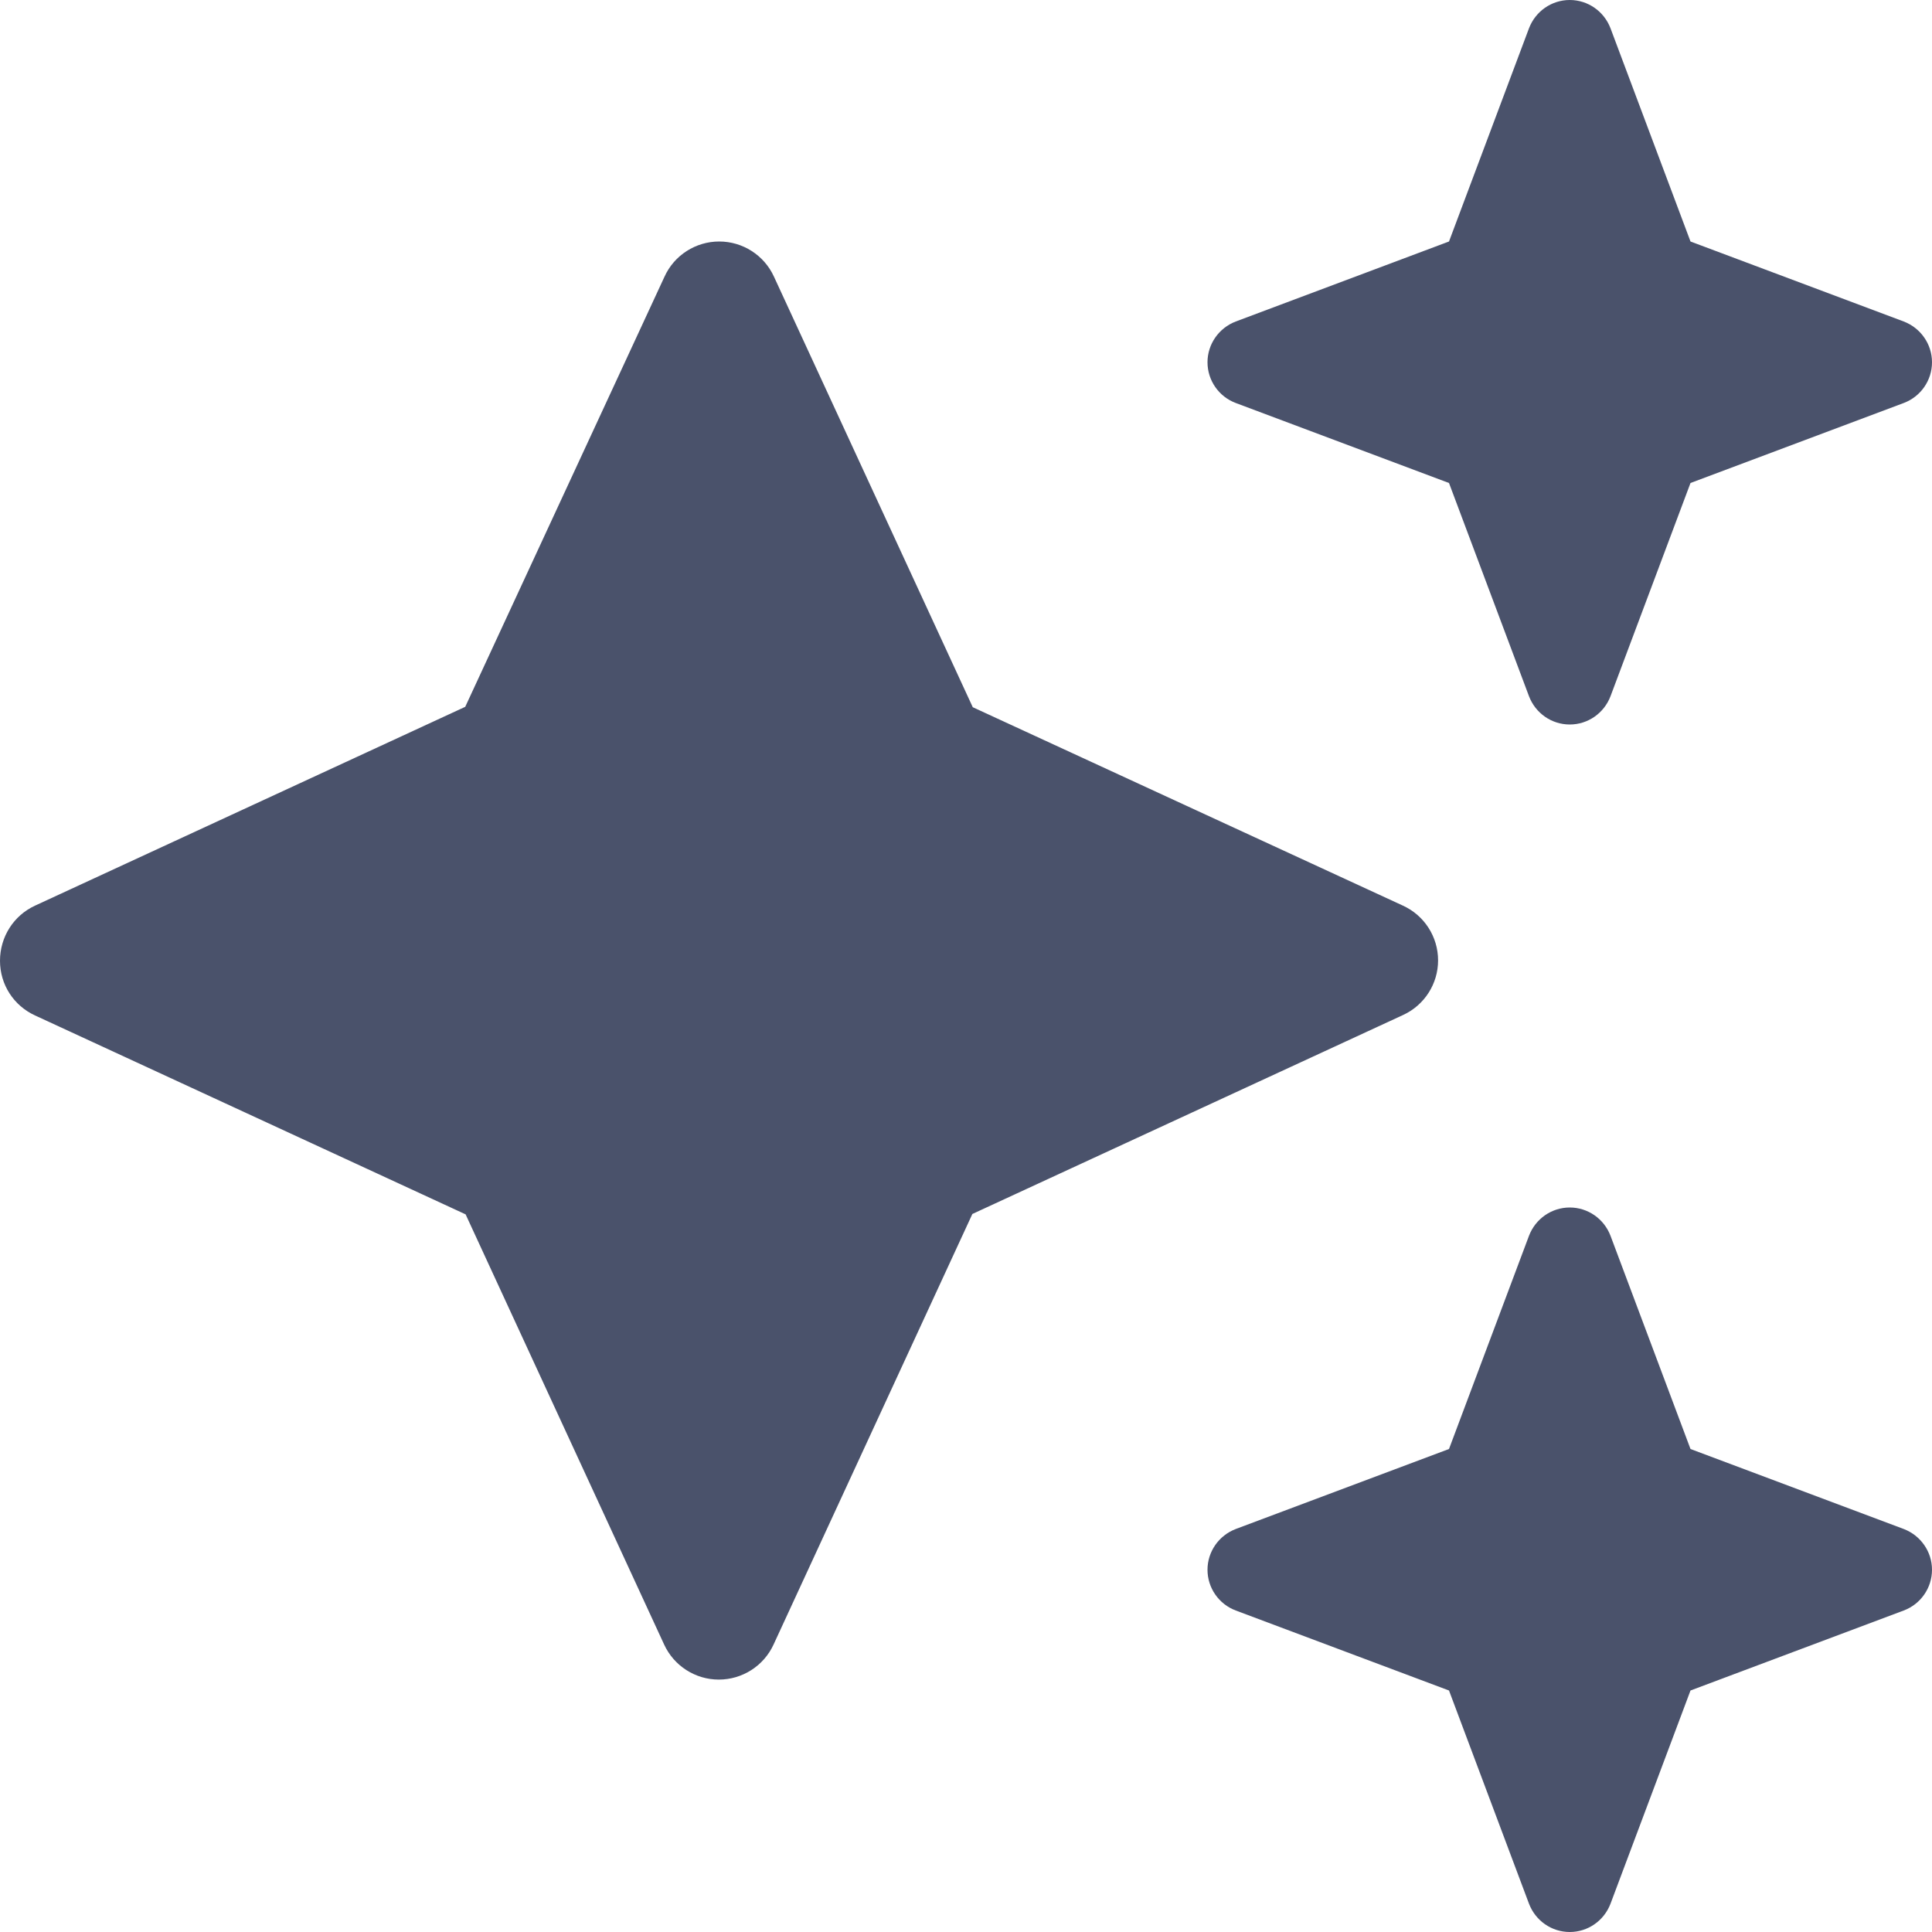
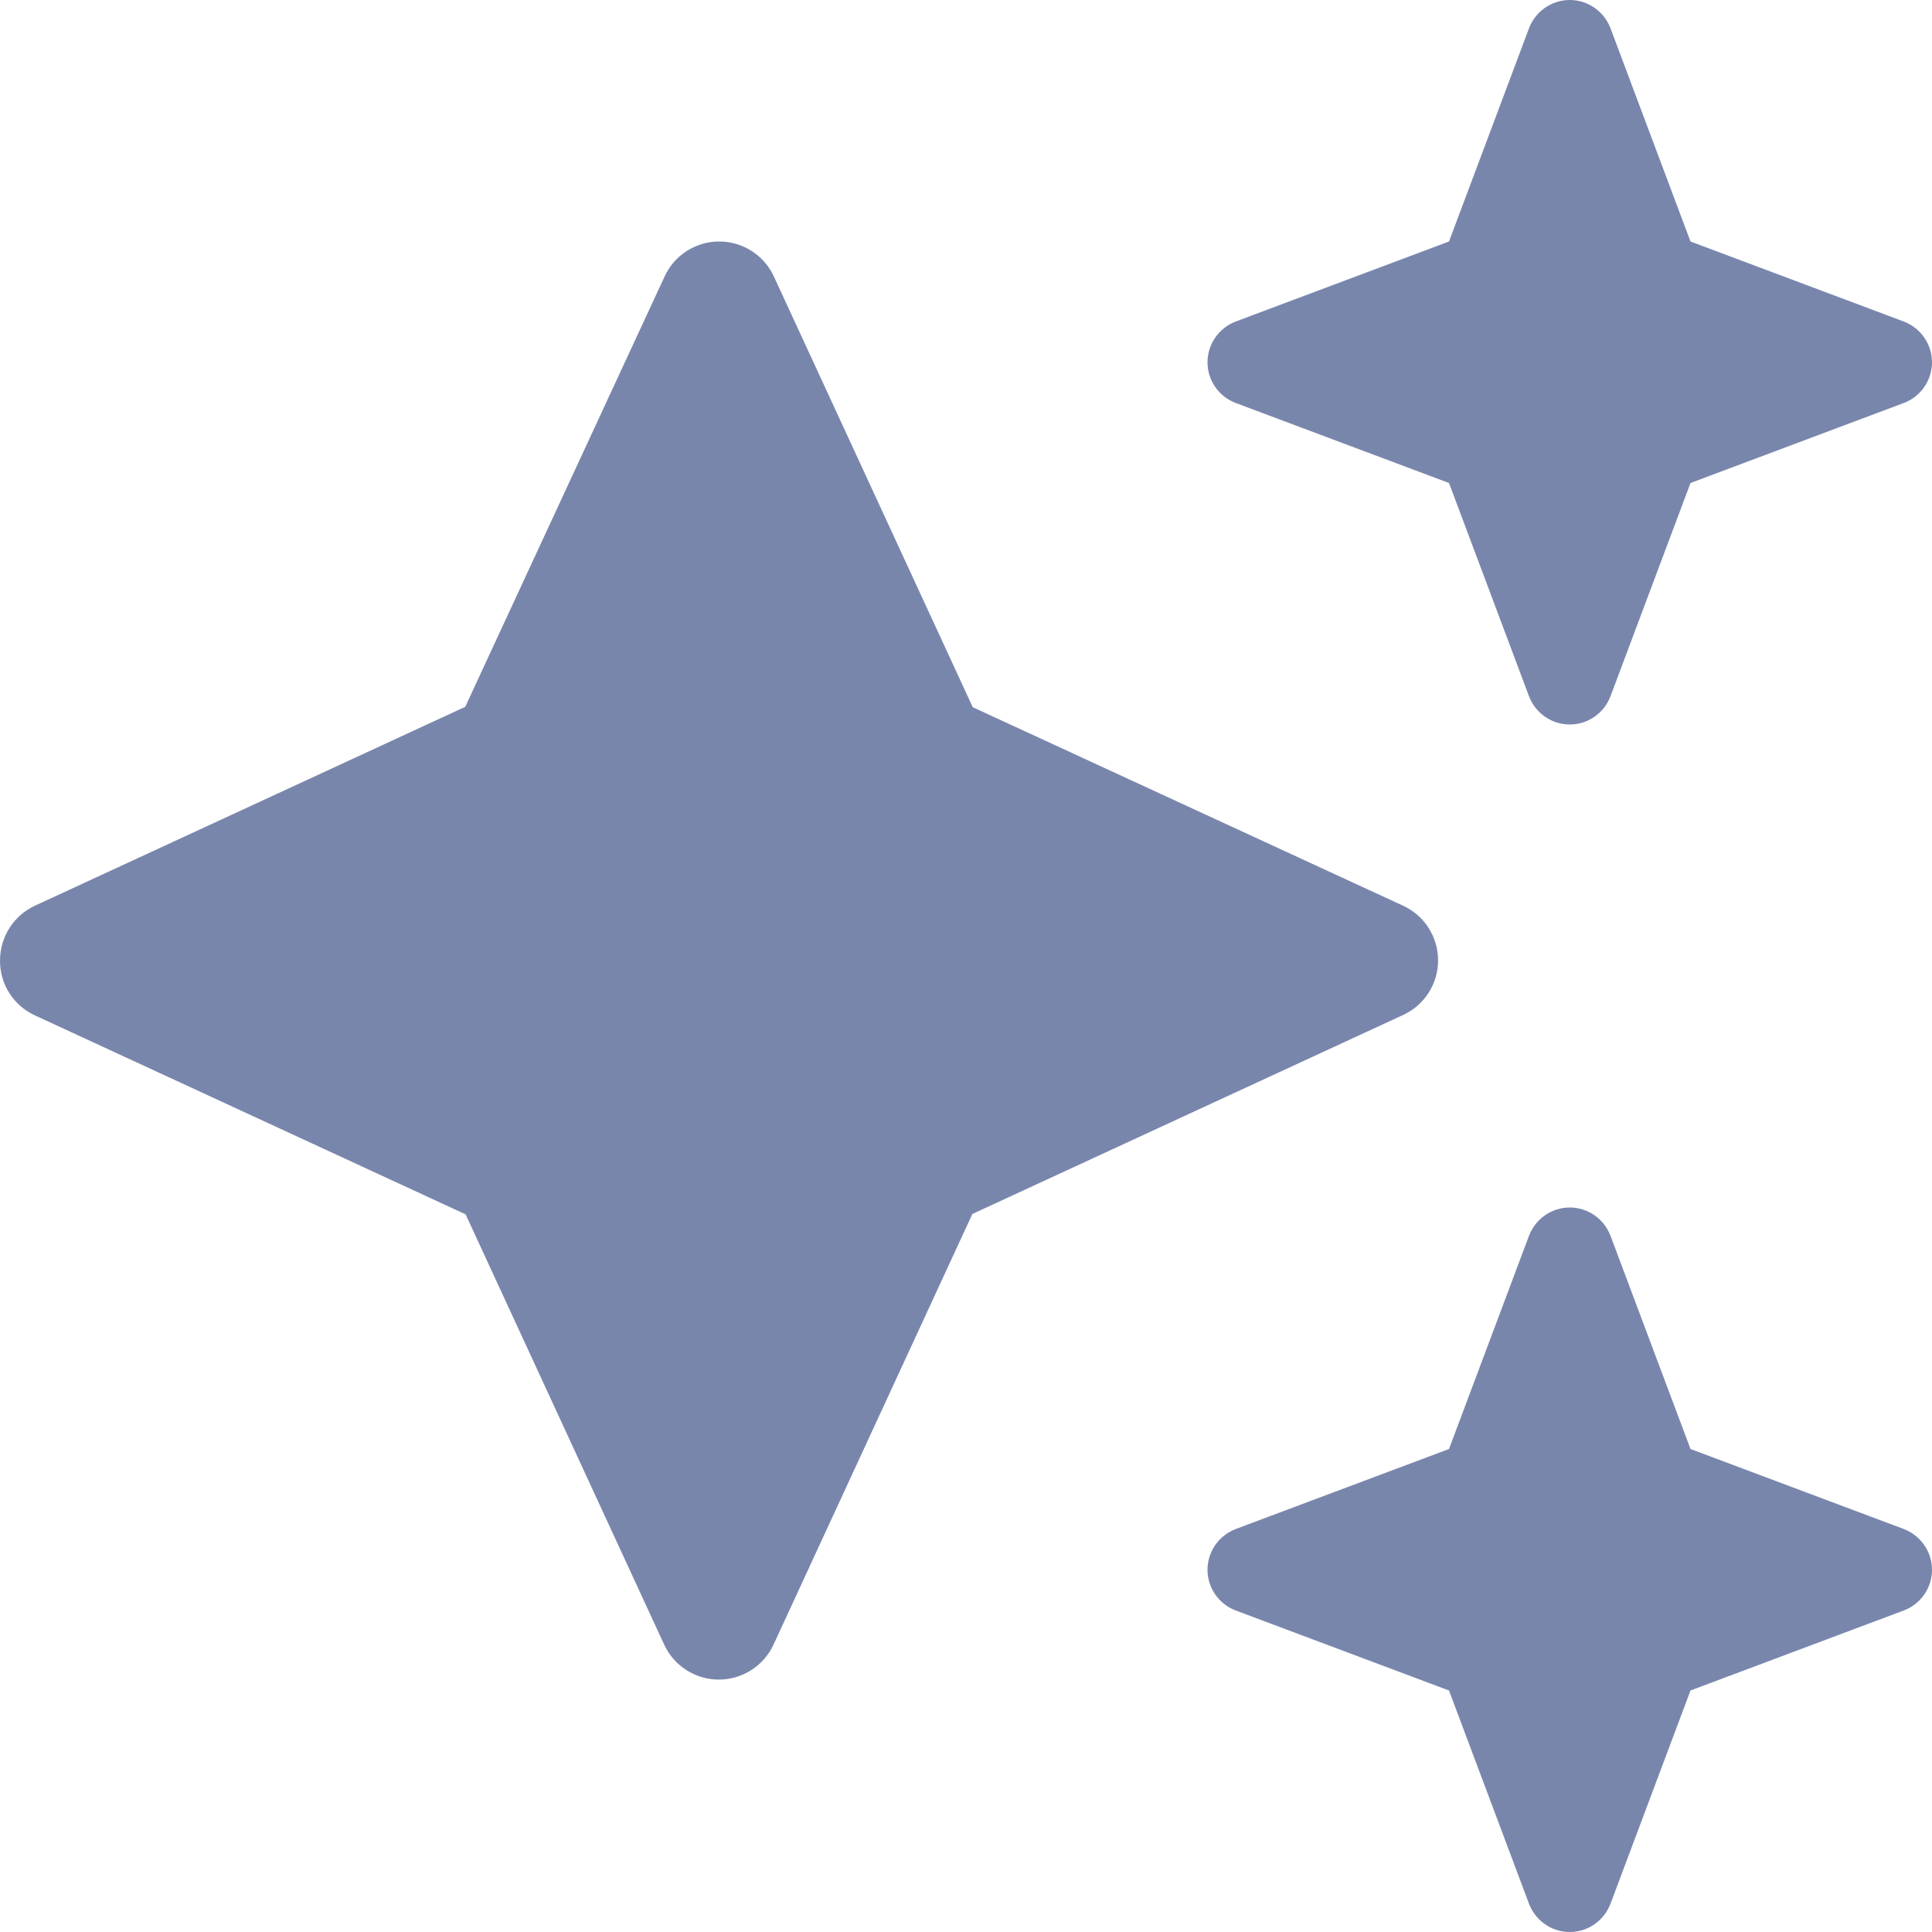
<svg xmlns="http://www.w3.org/2000/svg" width="20" height="20" viewBox="0 0 20 20" fill="none">
-   <path d="M12.793 3.328C12.617 3.395 12.5 3.563 12.5 3.75C12.5 3.938 12.617 4.106 12.793 4.172L15 5L15.828 7.207C15.895 7.383 16.062 7.5 16.25 7.5C16.438 7.5 16.605 7.383 16.672 7.207L17.5 5L19.707 4.172C19.883 4.106 20 3.938 20 3.75C20 3.563 19.883 3.395 19.707 3.328L17.5 2.5L16.672 0.293C16.605 0.117 16.438 0 16.25 0C16.062 0 15.895 0.117 15.828 0.293L15 2.5L12.793 3.328ZM8.012 2.864C7.91 2.641 7.688 2.5 7.445 2.5C7.203 2.5 6.98 2.641 6.879 2.864L4.816 7.317L0.363 9.375C0.141 9.477 0 9.699 0 9.946C0 10.192 0.141 10.41 0.363 10.512L4.82 12.571L6.875 17.024C6.977 17.246 7.199 17.387 7.441 17.387C7.684 17.387 7.906 17.246 8.008 17.024L10.066 12.567L14.523 10.508C14.746 10.406 14.887 10.184 14.887 9.942C14.887 9.699 14.746 9.477 14.523 9.375L10.07 7.321L8.012 2.864ZM15 15L12.793 15.828C12.617 15.895 12.5 16.063 12.5 16.25C12.5 16.438 12.617 16.606 12.793 16.672L15 17.5L15.828 19.707C15.895 19.883 16.062 20 16.25 20C16.438 20 16.605 19.883 16.672 19.707L17.5 17.5L19.707 16.672C19.883 16.606 20 16.438 20 16.25C20 16.063 19.883 15.895 19.707 15.828L17.5 15L16.672 12.793C16.605 12.617 16.438 12.5 16.25 12.5C16.062 12.5 15.895 12.617 15.828 12.793L15 15Z" fill="#4a526b" />
+   <path d="M12.793 3.328C12.617 3.395 12.5 3.563 12.5 3.75C12.5 3.938 12.617 4.106 12.793 4.172L15 5L15.828 7.207C15.895 7.383 16.062 7.5 16.25 7.5C16.438 7.5 16.605 7.383 16.672 7.207L17.5 5L19.707 4.172C19.883 4.106 20 3.938 20 3.75C20 3.563 19.883 3.395 19.707 3.328L17.5 2.5L16.672 0.293C16.605 0.117 16.438 0 16.25 0C16.062 0 15.895 0.117 15.828 0.293L15 2.5L12.793 3.328ZM8.012 2.864C7.91 2.641 7.688 2.5 7.445 2.5C7.203 2.5 6.98 2.641 6.879 2.864L4.816 7.317L0.363 9.375C0.141 9.477 0 9.699 0 9.946C0 10.192 0.141 10.41 0.363 10.512L4.82 12.571L6.875 17.024C6.977 17.246 7.199 17.387 7.441 17.387C7.684 17.387 7.906 17.246 8.008 17.024L10.066 12.567L14.523 10.508C14.746 10.406 14.887 10.184 14.887 9.942C14.887 9.699 14.746 9.477 14.523 9.375L10.07 7.321L8.012 2.864ZM15 15L12.793 15.828C12.617 15.895 12.5 16.063 12.5 16.25C12.5 16.438 12.617 16.606 12.793 16.672L15 17.5L15.828 19.707C15.895 19.883 16.062 20 16.25 20C16.438 20 16.605 19.883 16.672 19.707L17.5 17.5L19.707 16.672C19.883 16.606 20 16.438 20 16.25C20 16.063 19.883 15.895 19.707 15.828L17.5 15L16.672 12.793C16.605 12.617 16.438 12.5 16.25 12.5C16.062 12.5 15.895 12.617 15.828 12.793L15 15Z" fill="#7986AC" />
</svg>
